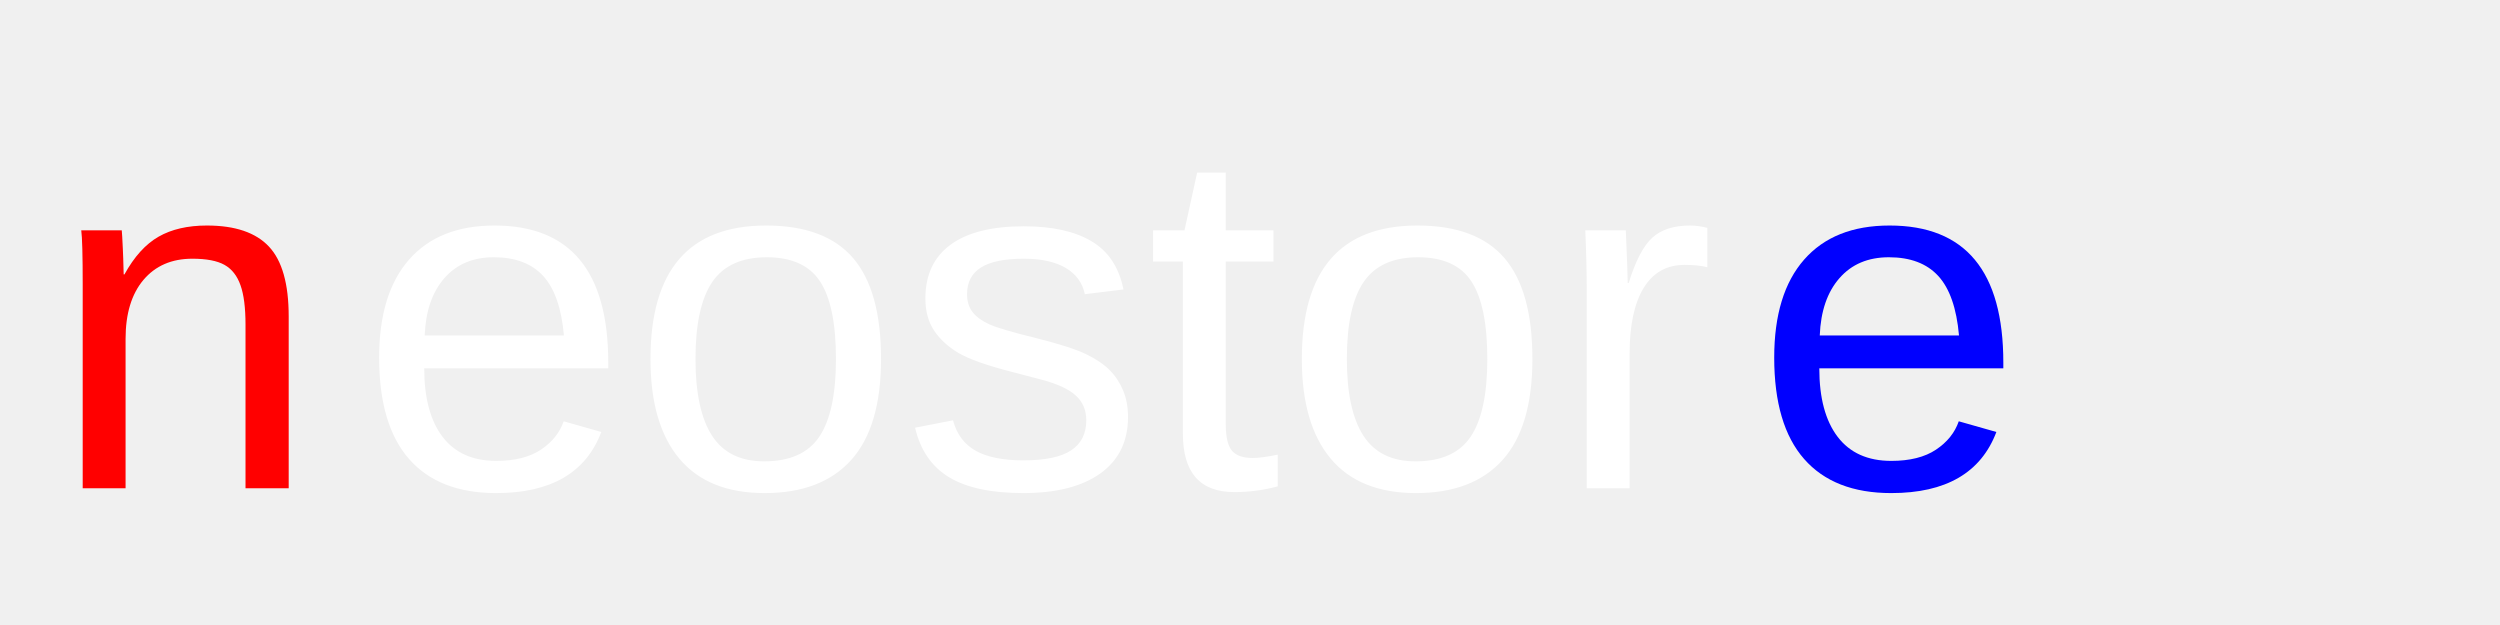
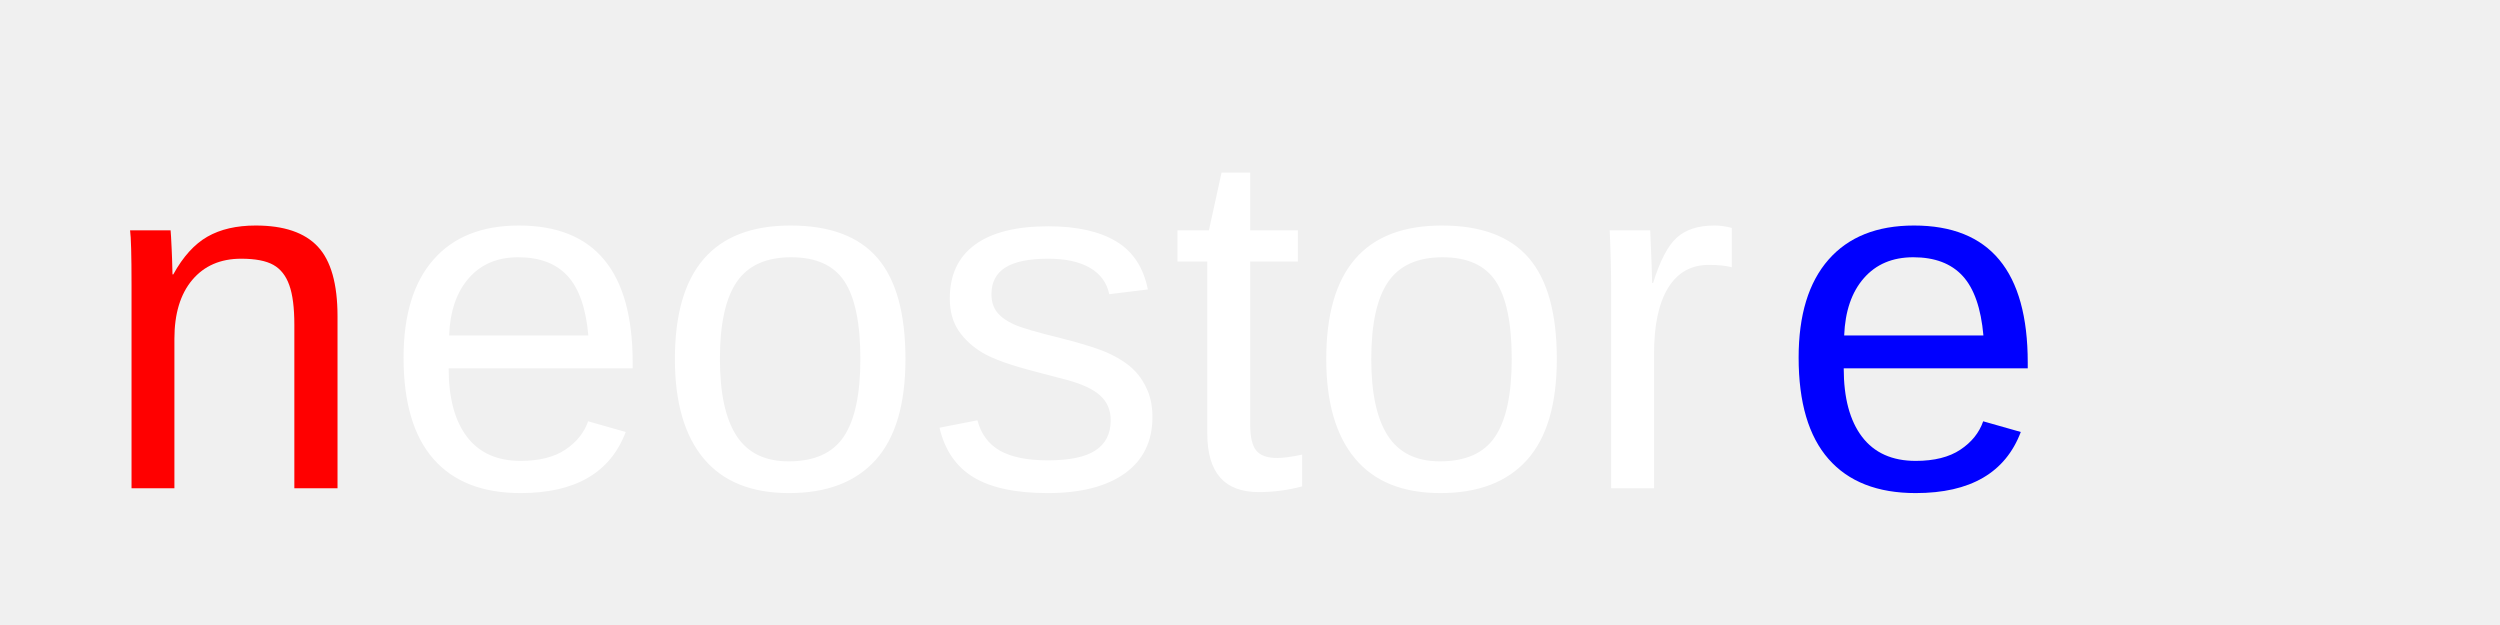
<svg xmlns="http://www.w3.org/2000/svg" width="512" height="128" viewBox="0 0 512 128">
  <text x="10" y="100" font-family="Calibri, Arial, sans-serif" font-size="100">
-     <tspan fill="red">n</tspan>
-     <tspan fill="white" dx="-20">eostor</tspan>
+     <tspan fill="red" dx="10">n</tspan>
+     <tspan fill="white" dx="-25">eostor</tspan>
    <tspan fill="blue" dx="-20">e</tspan>
  </text>
</svg>
